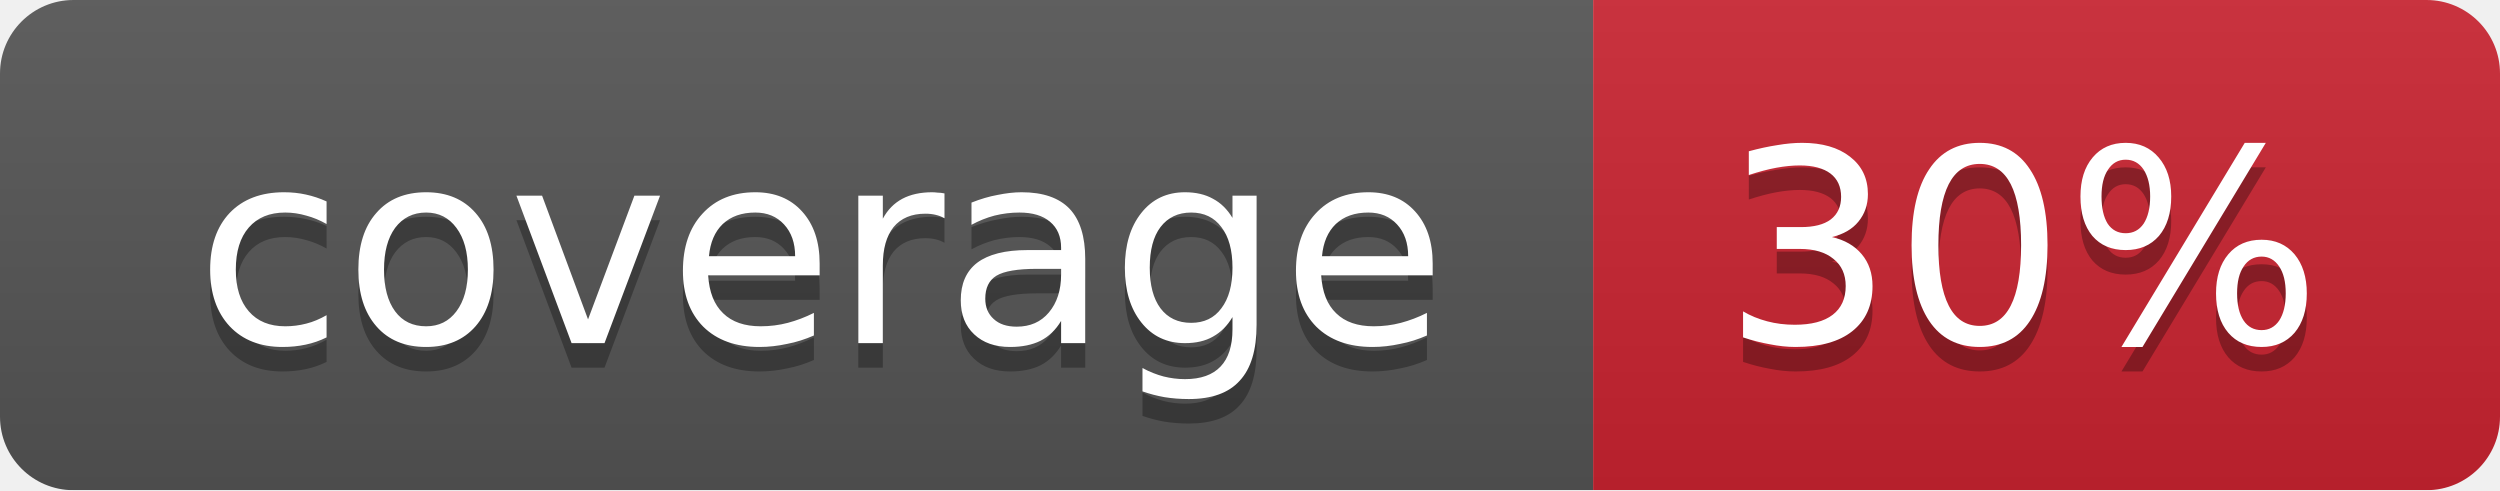
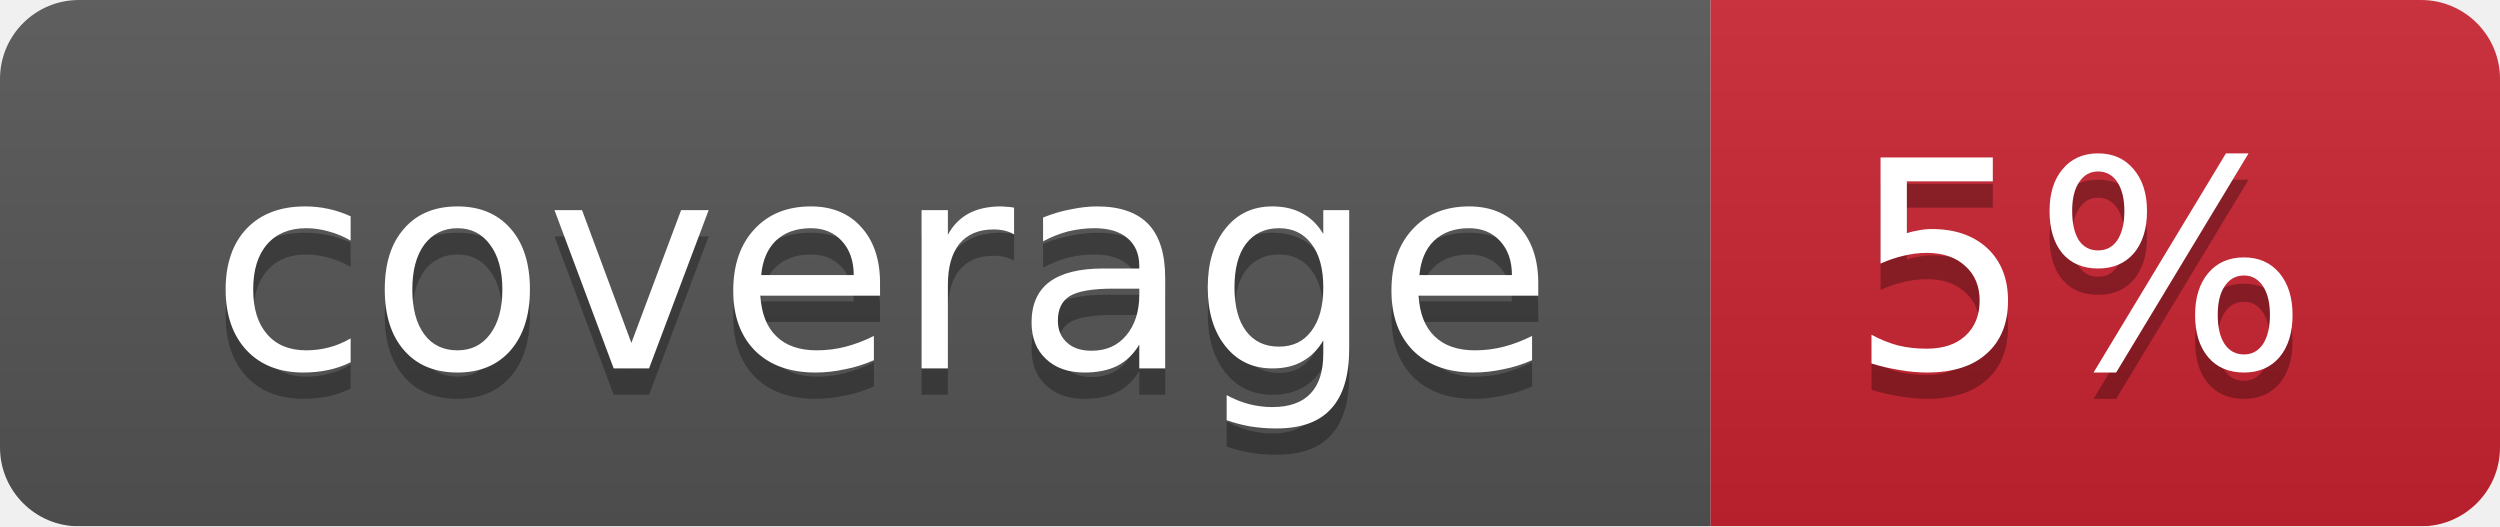
- <svg xmlns="http://www.w3.org/2000/svg" width="102" height="20">
+ <svg xmlns="http://www.w3.org/2000/svg" width="95" height="20">
  <linearGradient id="smooth" x2="0" y2="100%">
    <stop offset="0" stop-color="#bbb" stop-opacity=".1" />
    <stop offset="1" stop-opacity=".1" />
  </linearGradient>
  <mask id="round">
-     <rect width="102" height="20" rx="3" fill="#fff" />
+     <rect width="95" height="20" rx="3" fill="#fff" />
  </mask>
  <g mask="url(#round)">
    <rect width="65" height="20" fill="#555" />
-     <rect x="65" width="37" height="20" fill="#cb2431" />
-     <rect width="102" height="20" fill="url(#smooth)" />
+     <rect x="65" width="30" height="20" fill="#cb2431" />
+     <rect width="95" height="20" fill="url(#smooth)" />
  </g>
  <g fill="#fff" text-anchor="middle" font-family="DejaVu Sans,Verdana,Geneva,sans-serif" font-size="11">
    <text x="33.5" y="15" fill="#010101" fill-opacity=".3">coverage</text>
    <text x="33.5" y="14">coverage</text>
-     <text x="82.5" y="15" fill="#010101" fill-opacity=".3">30%</text>
-     <text x="82.5" y="14">30%</text>
+     <text x="79" y="15" fill="#010101" fill-opacity=".3">5%</text>
+     <text x="79" y="14">5%</text>
  </g>
</svg>
